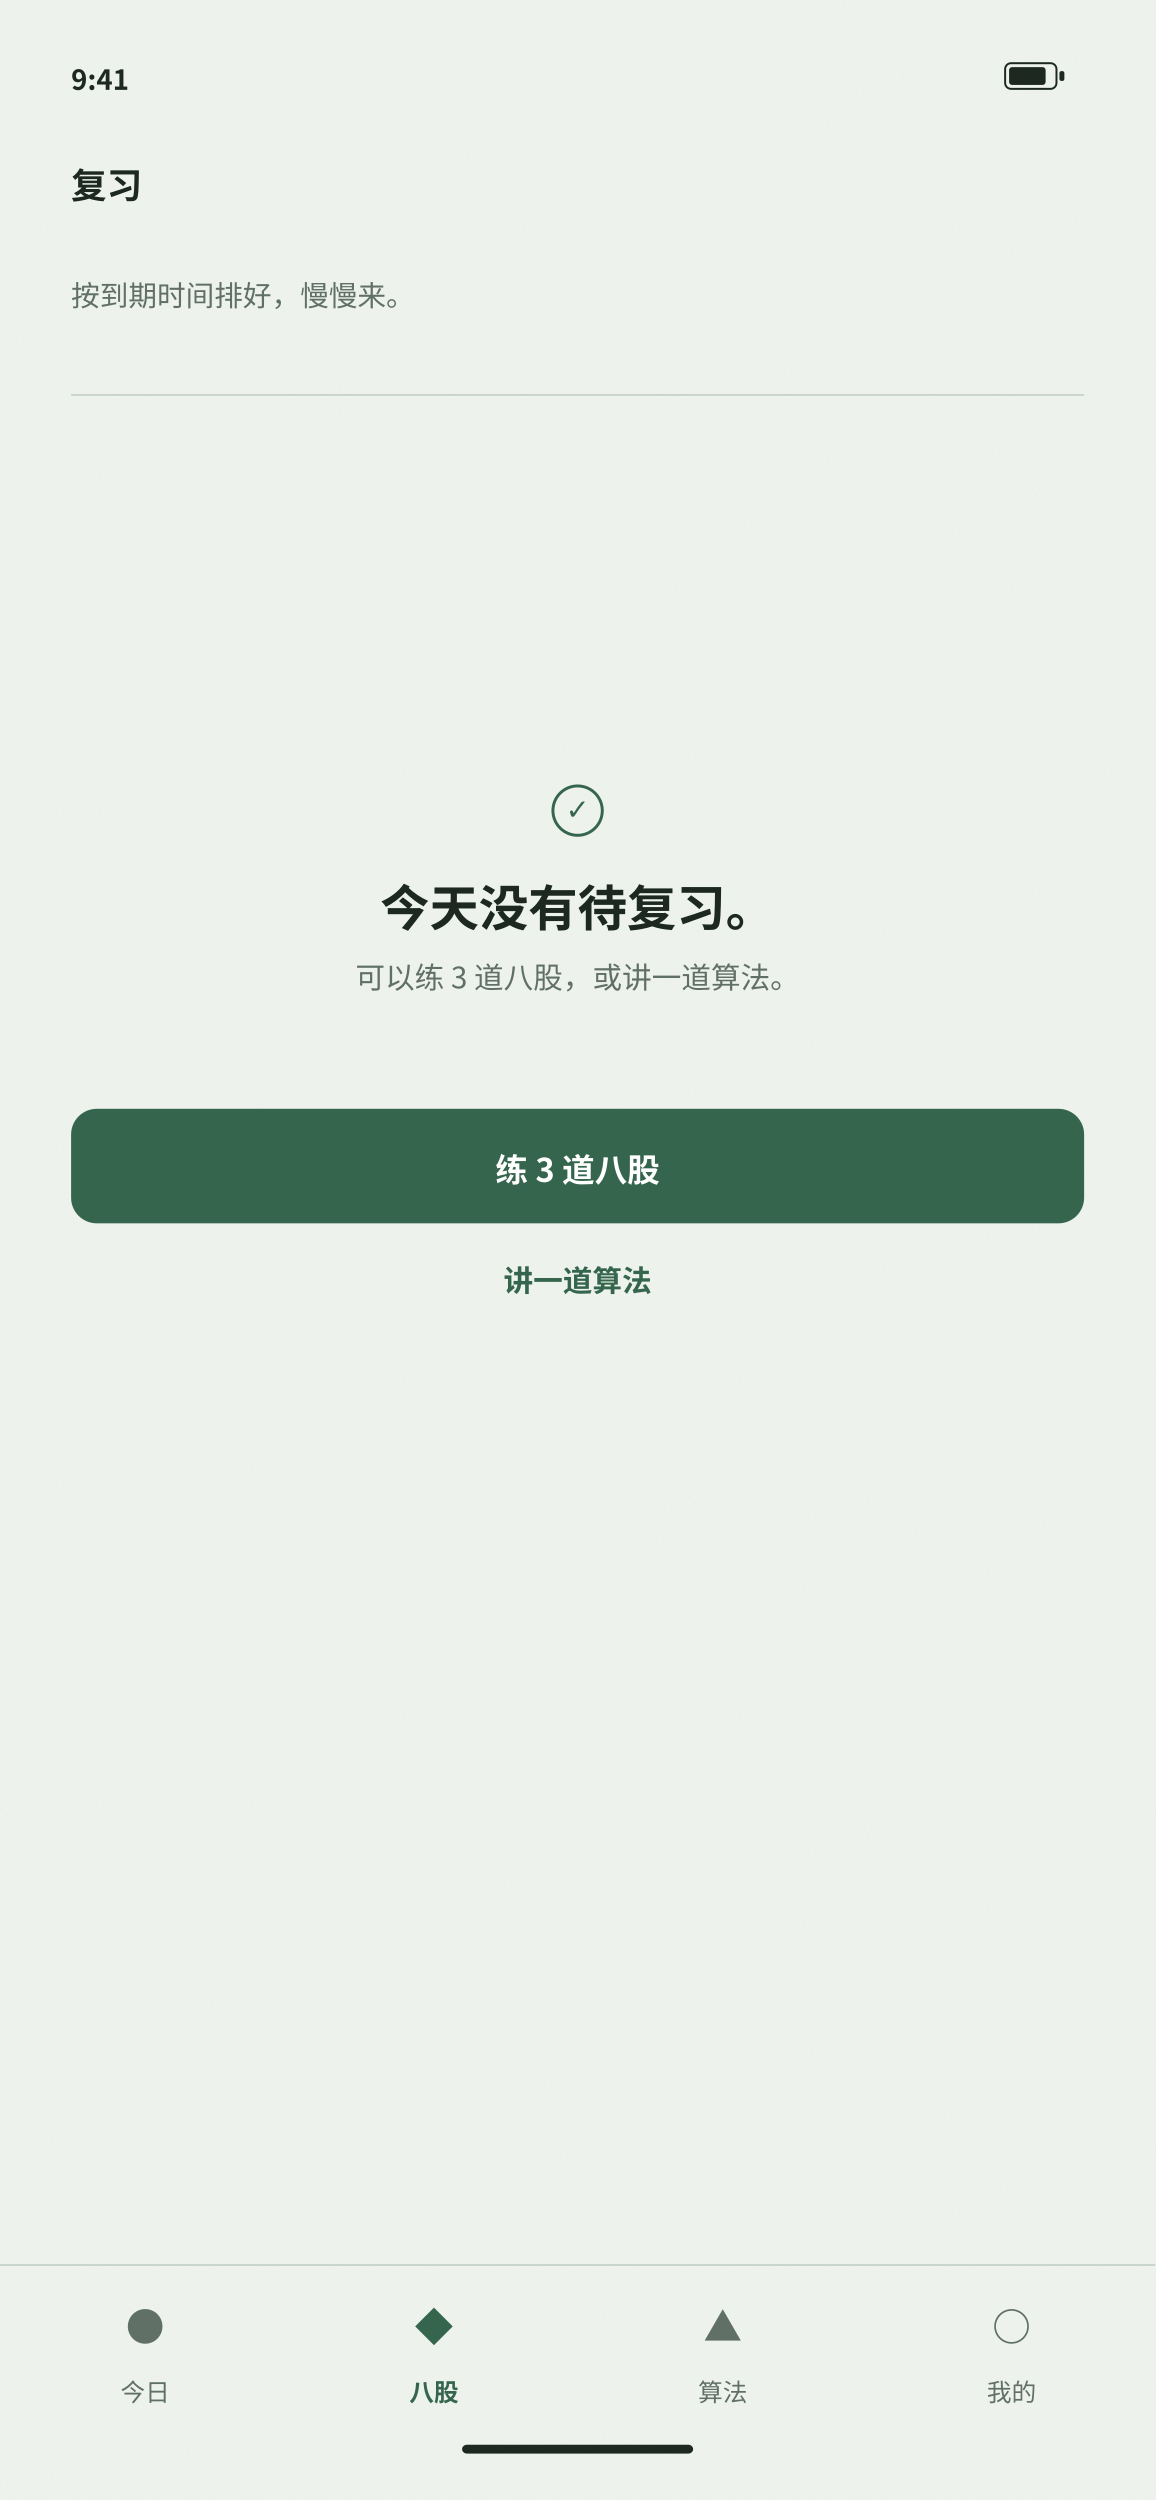
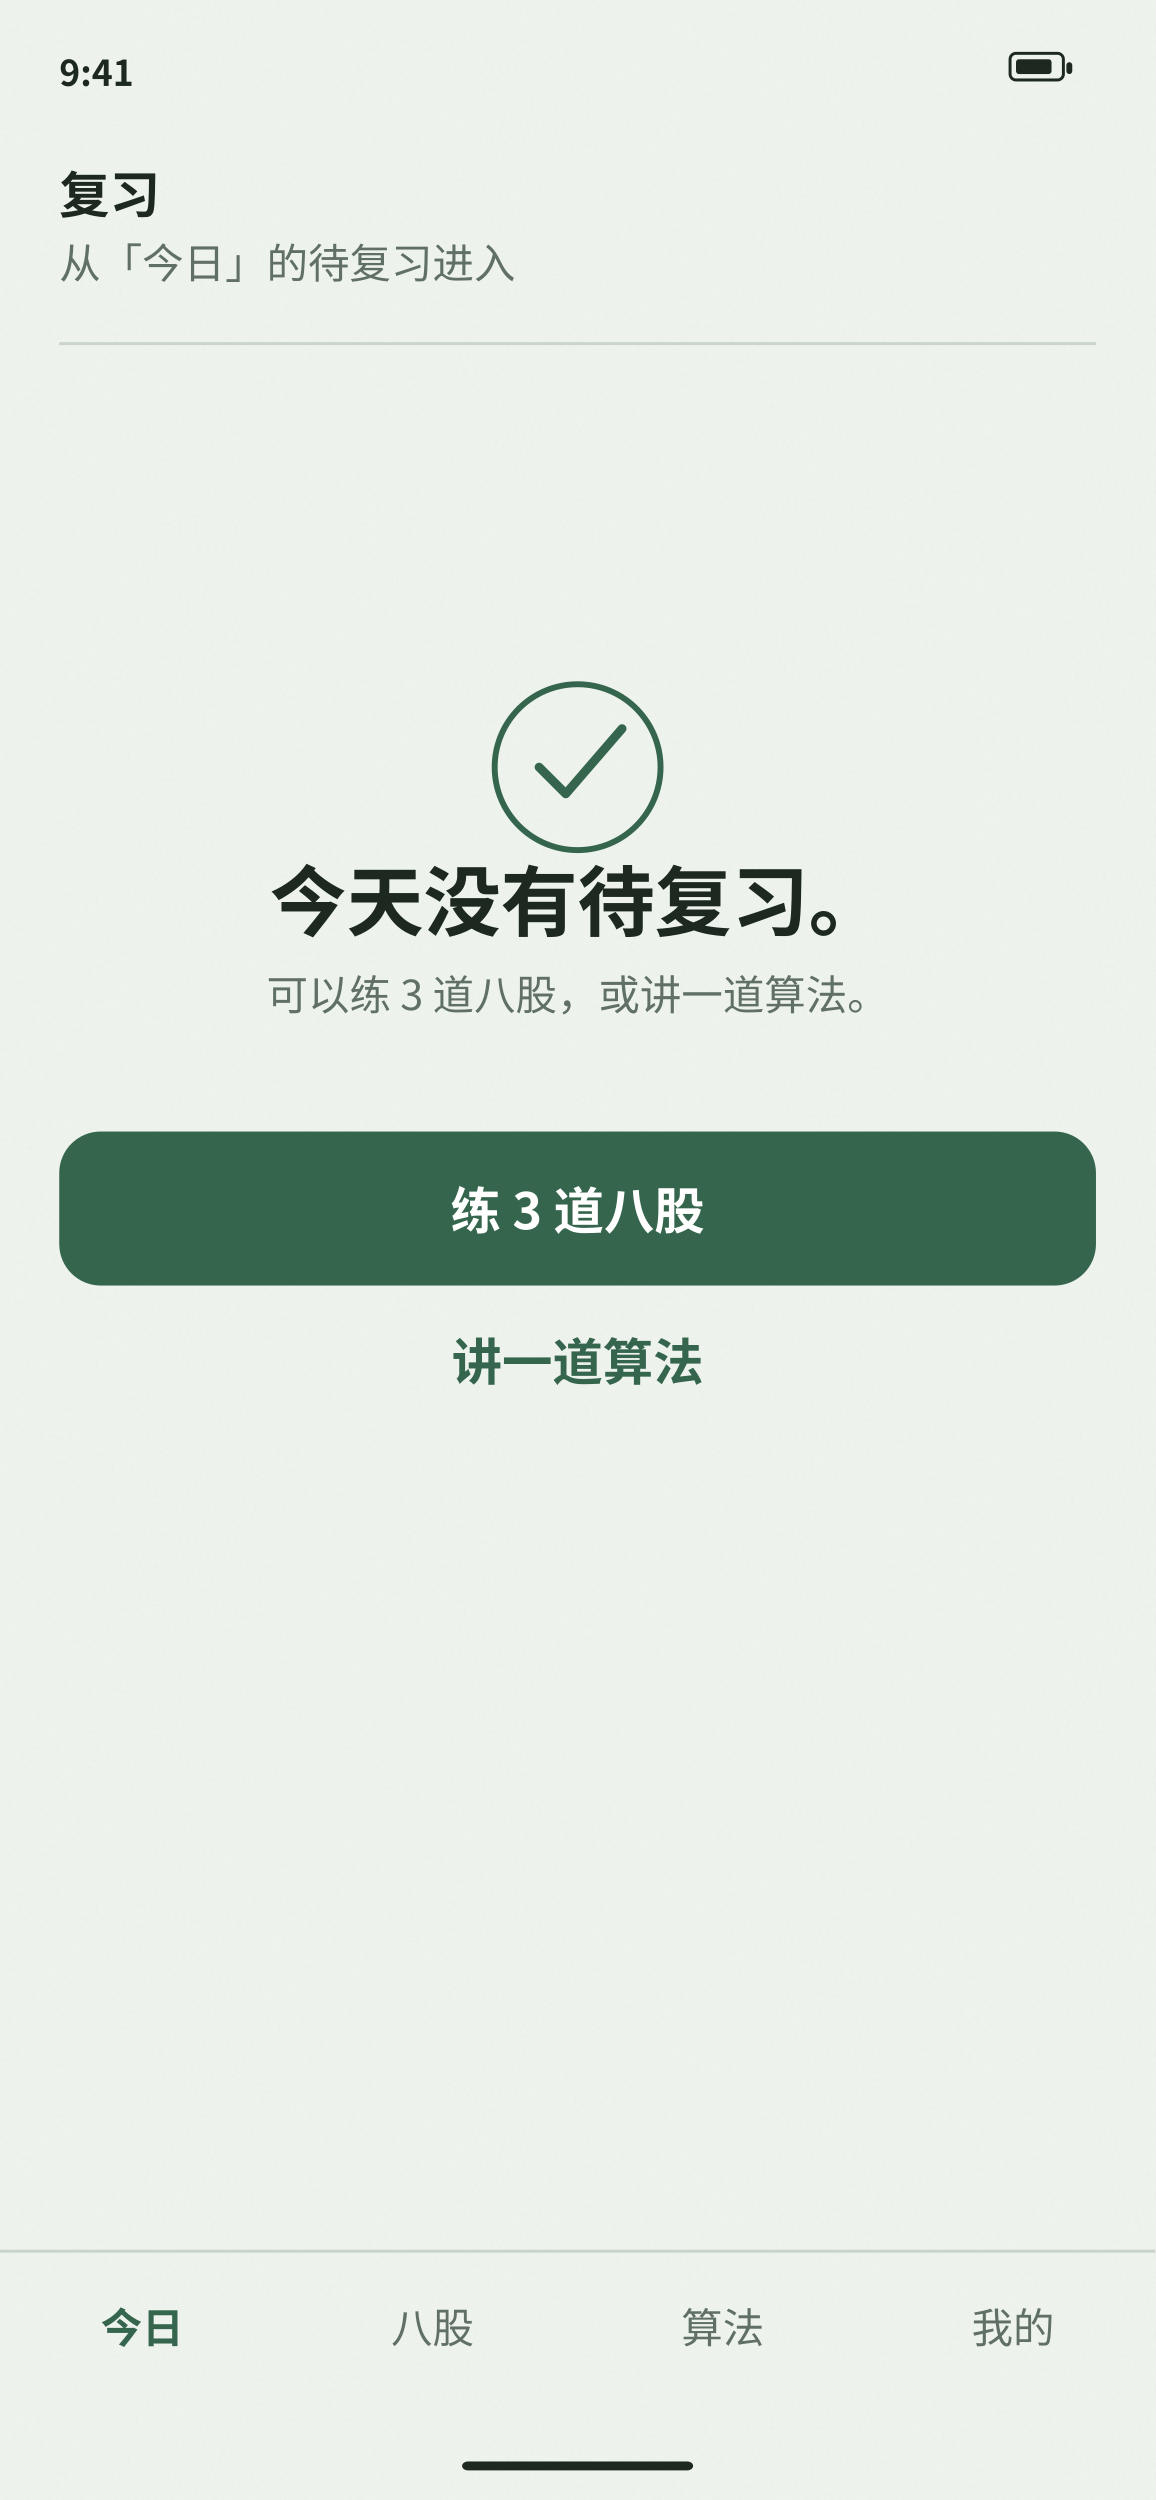
- <svg xmlns="http://www.w3.org/2000/svg" width="1170" height="2532" viewBox="0 0 1170 2532" role="img" aria-label="状态设计 · 09-empty-review">
+ <svg xmlns="http://www.w3.org/2000/svg" width="1170" height="2532" viewBox="0 0 390 844" role="img" aria-label="状态设计 · 09-empty-review" data-design-canvas="390x844 CSS px" data-export-scale="3x">
  <defs>
    <filter id="grain">
      <feTurbulence type="fractalNoise" baseFrequency=".75" numOctaves="2" stitchTiles="stitch" />
      <feColorMatrix type="saturate" values="0" />
      <feComponentTransfer>
-         <feFuncA type="table" tableValues="0 .035" />
+         <feFuncA type="table" tableValues="0 .03" />
      </feComponentTransfer>
    </filter>
  </defs>
-   <rect width="1170" height="2532" fill="#EEF3EE" />
-   <rect width="1170" height="2532" filter="url(#grain)" opacity=".8" />
-   <text x="72" y="91" font-family="PingFang SC, Microsoft YaHei, Noto Sans CJK SC, sans-serif" font-size="28" font-weight="650" fill="#1D2821" text-anchor="start">9:41</text>
-   <rect x="1018" y="64" width="52" height="26" rx="6" fill="none" stroke="#1D2821" stroke-width="2" />
-   <rect x="1073" y="72" width="5" height="10" rx="2" fill="#1D2821" stroke="none" stroke-width="0" />
-   <rect x="1022" y="68" width="37" height="18" rx="3" fill="#1D2821" stroke="none" stroke-width="0" />
-   <text x="72" y="201" font-family="PingFang SC, Microsoft YaHei, Noto Sans CJK SC, sans-serif" font-size="36" font-weight="650" fill="#1D2821" text-anchor="start">复习</text>
-   <text x="72" y="310" font-family="PingFang SC, Microsoft YaHei, Noto Sans CJK SC, sans-serif" font-size="29" font-weight="400" fill="#617066" text-anchor="start">按到期时间排好，慢慢来。</text>
-   <path d="M 72 400 L 1098 400" stroke="#C9D4CC" stroke-width="2" opacity="1" />
-   <circle cx="585" cy="821" r="25" fill="none" stroke="#35664D" stroke-width="3" />
-   <text x="585" y="830" font-family="PingFang SC, sans-serif" font-size="29" font-weight="600" fill="#35664D" text-anchor="middle">✓</text>
-   <text x="585" y="938" font-family="PingFang SC, Microsoft YaHei, Noto Sans CJK SC, sans-serif" font-size="50" font-weight="620" fill="#1D2821" text-anchor="middle">今天没有待复习。</text>
-   <text x="585" y="1001" font-family="PingFang SC, Microsoft YaHei, Noto Sans CJK SC, sans-serif" font-size="30" font-weight="400" fill="#617066" text-anchor="middle">可以练 3 道八股，或讲一道算法。</text>
-   <rect x="72" y="1123" width="1026" height="116" rx="26" fill="#35664D" stroke="#35664D" stroke-width="0" />
-   <text x="585" y="1197" font-family="PingFang SC, Microsoft YaHei, Noto Sans CJK SC, sans-serif" font-size="33" font-weight="650" fill="#FFFFFF" text-anchor="middle">练 3 道八股</text>
-   <text x="585" y="1308" font-family="PingFang SC, Microsoft YaHei, Noto Sans CJK SC, sans-serif" font-size="30" font-weight="650" fill="#35664D" text-anchor="middle">讲一道算法</text>
-   <path d="M 0 2294 L 1170 2294" stroke="#C9D4CC" stroke-width="2" opacity="1" />
-   <text x="147" y="2371" font-family="PingFang SC, Microsoft YaHei, Noto Sans CJK SC, sans-serif" font-size="39" font-weight="550" fill="#617066" text-anchor="middle">●</text>
-   <text x="147" y="2432" font-family="PingFang SC, Microsoft YaHei, Noto Sans CJK SC, sans-serif" font-size="25" font-weight="450" fill="#617066" text-anchor="middle">今日</text>
-   <text x="439.5" y="2371" font-family="PingFang SC, Microsoft YaHei, Noto Sans CJK SC, sans-serif" font-size="39" font-weight="550" fill="#35664D" text-anchor="middle">◆</text>
-   <text x="439.5" y="2432" font-family="PingFang SC, Microsoft YaHei, Noto Sans CJK SC, sans-serif" font-size="25" font-weight="650" fill="#35664D" text-anchor="middle">八股</text>
-   <text x="732" y="2371" font-family="PingFang SC, Microsoft YaHei, Noto Sans CJK SC, sans-serif" font-size="39" font-weight="550" fill="#617066" text-anchor="middle">▲</text>
-   <text x="732" y="2432" font-family="PingFang SC, Microsoft YaHei, Noto Sans CJK SC, sans-serif" font-size="25" font-weight="450" fill="#617066" text-anchor="middle">算法</text>
-   <text x="1024.5" y="2371" font-family="PingFang SC, Microsoft YaHei, Noto Sans CJK SC, sans-serif" font-size="39" font-weight="550" fill="#617066" text-anchor="middle">○</text>
-   <text x="1024.5" y="2432" font-family="PingFang SC, Microsoft YaHei, Noto Sans CJK SC, sans-serif" font-size="25" font-weight="450" fill="#617066" text-anchor="middle">我的</text>
-   <rect x="468" y="2476" width="234" height="9" rx="5" fill="#1D2821" stroke="none" stroke-width="0" />
+   <rect width="390" height="844" fill="#EEF3EE" />
+   <rect width="390" height="844" filter="url(#grain)" opacity=".8" />
+   <text x="20" y="29" font-family="PingFang SC, Microsoft YaHei, Noto Sans CJK SC, sans-serif" font-size="12" font-weight="600" fill="#1D2821" text-anchor="start">9:41</text>
+   <rect x="341" y="18" width="18" height="9" rx="2" fill="none" stroke="#1D2821" stroke-width="1" />
+   <rect x="360" y="21" width="2" height="4" rx="1" fill="#1D2821" stroke="none" stroke-width="0" />
+   <rect x="343" y="20" width="12" height="5" rx="1" fill="#1D2821" stroke="none" stroke-width="0" />
+   <text x="20" y="72" font-family="PingFang SC, Microsoft YaHei, Noto Sans CJK SC, sans-serif" font-size="17" font-weight="600" fill="#1D2821" text-anchor="start">复习</text>
+   <text x="20" y="94" font-family="PingFang SC, Microsoft YaHei, Noto Sans CJK SC, sans-serif" font-size="14" font-weight="400" fill="#617066" text-anchor="start">从「今日」的待复习进入</text>
+   <path d="M 20 116 L 370 116" stroke="#C9D4CC" stroke-width="1" />
+   <circle cx="195" cy="259" r="28" fill="none" stroke="#35664D" stroke-width="2" />
+   <path d="M 182 259 L 191 268 L 210 246" fill="none" stroke="#35664D" stroke-width="3" stroke-linecap="round" stroke-linejoin="round" />
+   <text x="195" y="314" font-family="PingFang SC, Microsoft YaHei, Noto Sans CJK SC, sans-serif" font-size="26" font-weight="600" fill="#1D2821" text-anchor="middle">今天没有待复习。</text>
+   <text x="195" y="341" font-family="PingFang SC, Microsoft YaHei, Noto Sans CJK SC, sans-serif" font-size="14" font-weight="400" fill="#617066" text-anchor="middle">可以练 3 道八股，或讲一道算法。</text>
+   <rect x="20" y="382" width="350" height="52" rx="14" fill="#35664D" stroke="none" stroke-width="0" />
+   <text x="195" y="415" font-family="PingFang SC, Microsoft YaHei, Noto Sans CJK SC, sans-serif" font-size="17" font-weight="600" fill="#FFFFFF" text-anchor="middle">练 3 道八股</text>
+   <text x="195" y="466" font-family="PingFang SC, Microsoft YaHei, Noto Sans CJK SC, sans-serif" font-size="17" font-weight="600" fill="#35664D" text-anchor="middle">讲一道算法</text>
+   <path d="M 0 760 L 390 760" stroke="#C9D4CC" stroke-width="1" />
+   <text x="48" y="791" font-family="PingFang SC, Microsoft YaHei, Noto Sans CJK SC, sans-serif" font-size="14" font-weight="600" fill="#35664D" text-anchor="middle">今日</text>
+   <text x="146" y="791" font-family="PingFang SC, Microsoft YaHei, Noto Sans CJK SC, sans-serif" font-size="14" font-weight="400" fill="#617066" text-anchor="middle">八股</text>
+   <text x="244" y="791" font-family="PingFang SC, Microsoft YaHei, Noto Sans CJK SC, sans-serif" font-size="14" font-weight="400" fill="#617066" text-anchor="middle">算法</text>
+   <text x="342" y="791" font-family="PingFang SC, Microsoft YaHei, Noto Sans CJK SC, sans-serif" font-size="14" font-weight="400" fill="#617066" text-anchor="middle">我的</text>
+   <rect x="156" y="831" width="78" height="3" rx="2" fill="#1D2821" stroke="none" stroke-width="0" />
</svg>
